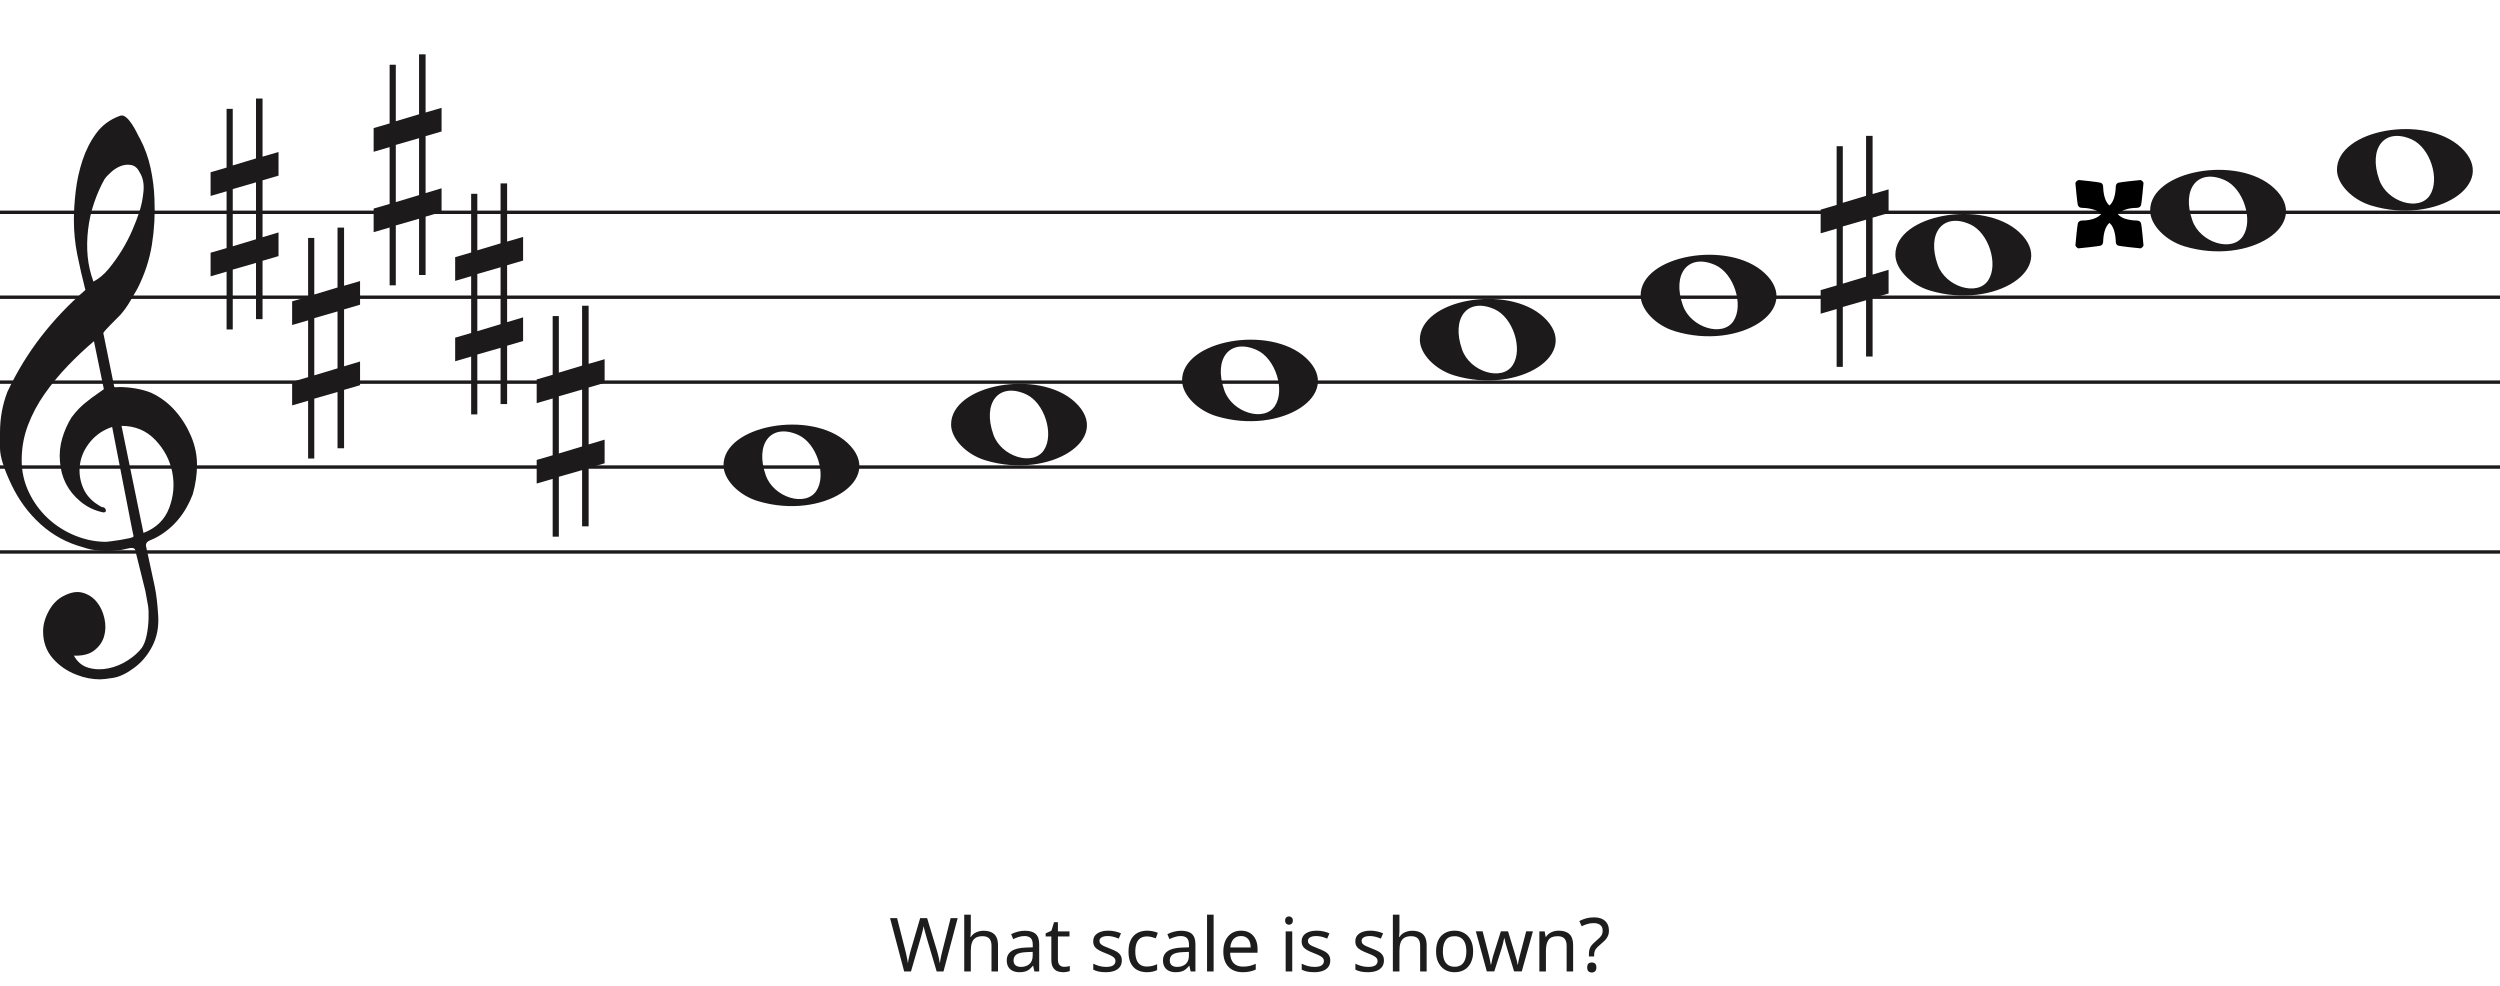
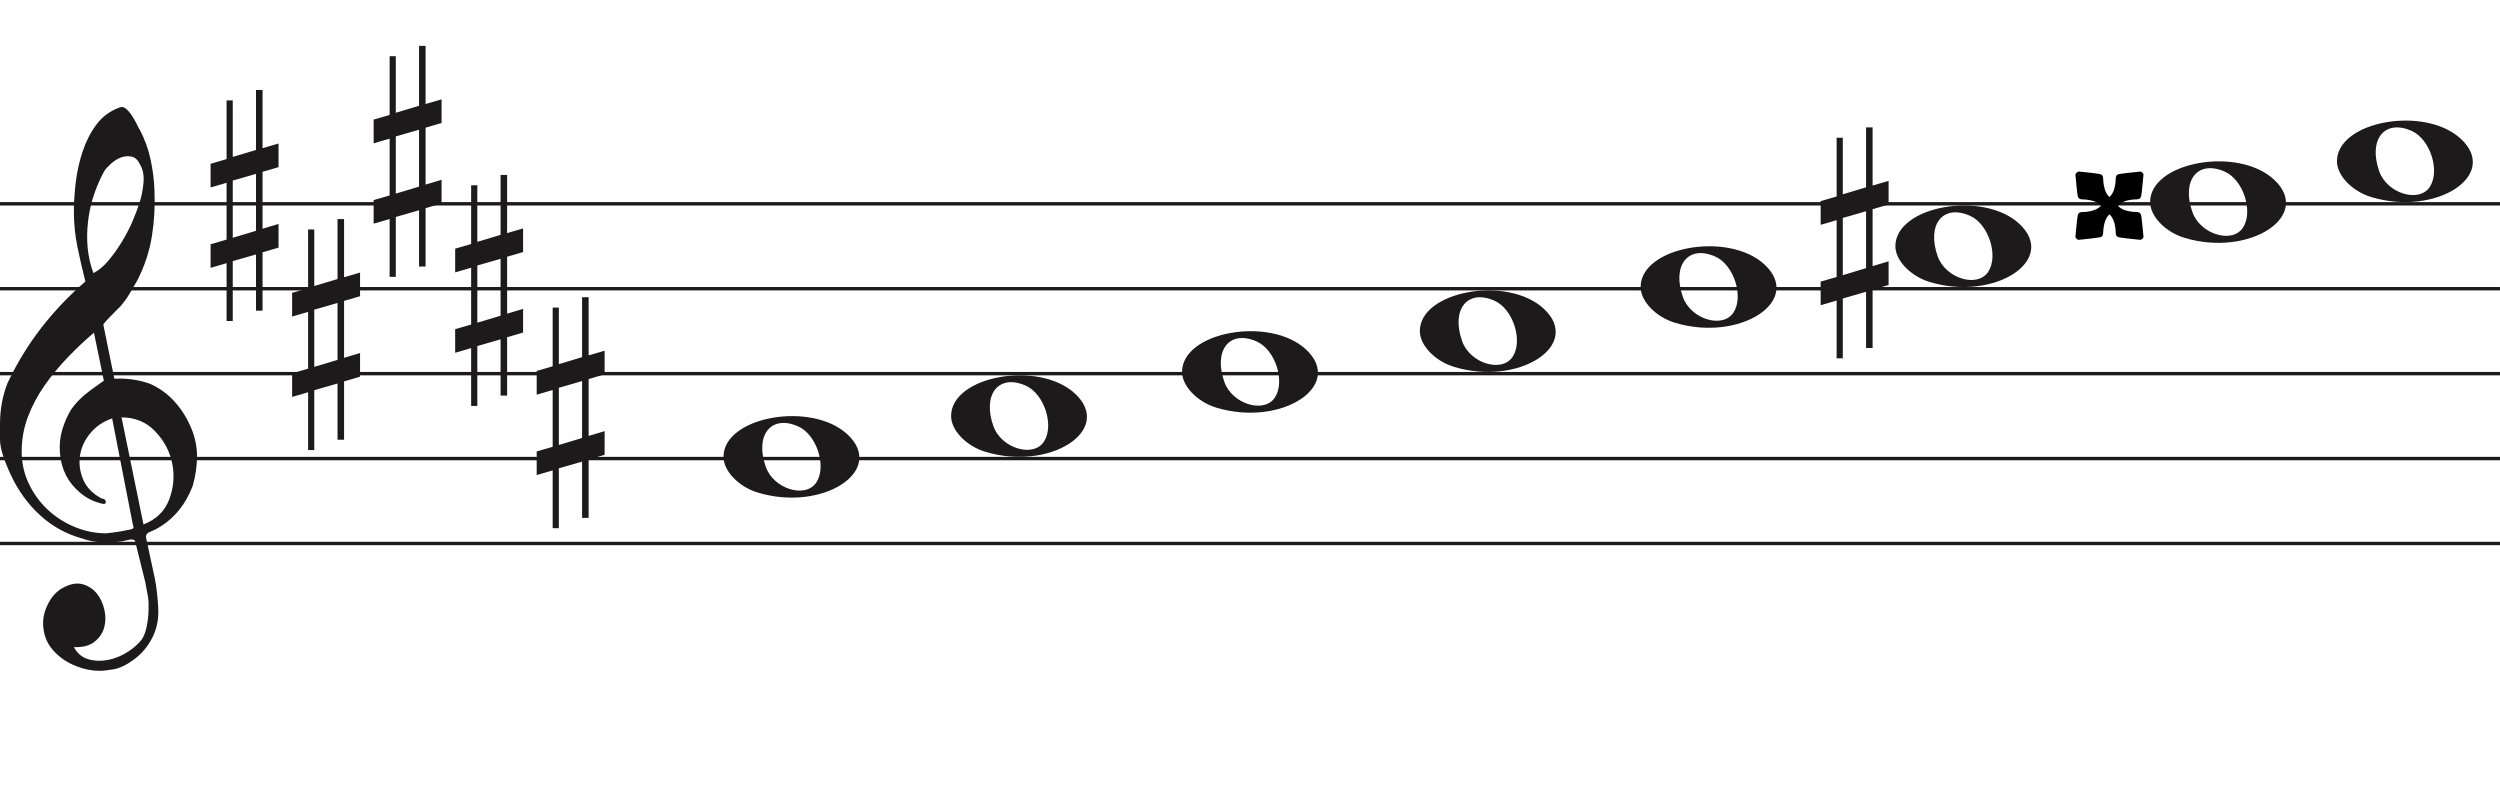
- <svg xmlns="http://www.w3.org/2000/svg" width="736" height="290" viewBox="0 0 736 290" fill="none">
+ <svg xmlns="http://www.w3.org/2000/svg" width="736" height="236" viewBox="0 2.5 736 236" fill="none">
  <line y1="62.5" x2="736" y2="62.5" stroke="#1C1A1A" />
  <line y1="87.5" x2="736" y2="87.5" stroke="#1C1A1A" />
  <line y1="112.5" x2="736" y2="112.5" stroke="#1C1A1A" />
  <line y1="137.5" x2="736" y2="137.5" stroke="#1C1A1A" />
  <line y1="162.5" x2="736" y2="162.5" stroke="#1C1A1A" />
  <path d="M33.02 125.694C30.445 126.54 28.317 127.969 26.636 129.981C24.955 131.991 23.93 134.188 23.562 136.57C23.195 138.951 23.497 141.306 24.469 143.635C25.441 145.964 27.266 147.843 29.946 149.272C30.576 149.272 30.97 149.537 31.128 150.066C31.285 150.595 31.049 150.859 30.419 150.859C27.844 150.33 25.585 149.245 23.641 147.605C20.016 144.588 18.02 140.698 17.652 135.935C17.442 133.553 17.665 131.251 18.322 129.028C18.979 126.805 19.885 124.767 21.041 122.914C22.459 120.957 24.14 119.263 26.084 117.834C26.189 117.728 26.491 117.49 26.991 117.12C27.49 116.749 27.976 116.405 28.448 116.088C28.921 115.77 29.63 115.267 30.576 114.579L27.66 100.448C25.086 102.618 22.538 105.012 20.016 107.632C17.495 110.252 15.209 113.018 13.16 115.929C11.111 118.84 9.47 121.923 8.235 125.178C7 128.433 6.383 131.859 6.383 135.459C6.383 138.793 7.079 141.929 8.472 144.866C9.864 147.803 11.716 150.357 14.027 152.526C16.339 154.696 19.005 156.403 22.026 157.648C25.047 158.891 28.107 159.513 31.207 159.513C31.312 159.513 31.797 159.46 32.664 159.354C33.532 159.249 34.451 159.116 35.422 158.957C36.395 158.799 37.288 158.626 38.102 158.441C38.916 158.256 39.324 158.057 39.324 157.846L38.85 155.623C36.802 145.197 34.857 135.22 33.02 125.694ZM35.777 125.376L42.239 156.893C45.97 155.464 48.491 153.016 49.804 149.55C51.118 146.083 51.419 142.564 50.71 138.991C50.001 135.419 48.334 132.256 45.706 129.504C43.08 126.752 39.77 125.376 35.777 125.376ZM27.503 82.903C29.131 82.056 30.642 80.787 32.034 79.092C33.426 77.399 34.713 75.586 35.896 73.654C37.077 71.723 38.102 69.751 38.969 67.739C39.836 65.729 40.532 63.903 41.057 62.262C41.635 60.516 42.029 58.557 42.239 56.387C42.449 54.217 42.108 52.392 41.215 50.909C40.585 49.587 39.757 48.819 38.733 48.607C37.708 48.396 36.683 48.475 35.659 48.846C34.635 49.216 33.663 49.811 32.743 50.632C31.824 51.452 31.154 52.18 30.734 52.815C29.578 54.879 28.566 57.181 27.7 59.722C26.833 62.262 26.242 64.895 25.927 67.621C25.611 70.346 25.572 72.966 25.808 75.481C26.045 77.994 26.61 80.469 27.503 82.903ZM25.139 85.364C24.245 81.871 23.457 78.444 22.774 75.083C22.091 71.723 21.75 68.269 21.75 64.723C21.75 62.13 21.934 59.285 22.302 56.189C22.669 53.093 23.339 50.076 24.311 47.138C25.283 44.201 26.623 41.568 28.33 39.24C30.038 36.91 32.309 35.217 35.147 34.158C35.409 34.053 35.672 34 35.934 34C36.302 34 36.736 34.211 37.235 34.635C37.734 35.058 38.26 35.68 38.811 36.501C39.362 37.321 39.849 38.168 40.269 39.041C40.689 39.914 41.004 40.51 41.215 40.828C42.633 43.527 43.67 46.398 44.328 49.441C44.984 52.484 45.365 55.514 45.471 58.53C45.68 63.083 45.431 67.581 44.722 72.027C44.013 76.472 42.581 80.813 40.426 85.046C39.691 86.317 38.943 87.6 38.181 88.897C37.419 90.194 36.513 91.45 35.462 92.668C35.252 92.88 34.871 93.264 34.319 93.819C33.767 94.375 33.203 94.944 32.625 95.526C32.047 96.108 31.535 96.651 31.088 97.153C30.642 97.656 30.419 97.96 30.419 98.067L33.649 113.944C33.67 114.048 35.265 113.944 35.265 113.944C38.348 113.983 41.612 114.486 44.446 115.611C47.178 116.881 49.529 118.628 51.499 120.851C53.469 123.074 55.044 125.574 56.227 128.353C57.409 131.132 58 133.95 58 136.808C58 139.665 57.579 142.577 56.739 145.54C54.585 151.151 51.144 155.305 46.416 158.004C45.89 158.322 45.141 158.68 44.17 159.076C43.198 159.473 42.817 160.095 43.027 160.942C44.288 166.708 45.141 170.676 45.589 172.85C46.035 175.024 46.364 177.829 46.573 181.265C46.783 184.551 46.218 187.507 44.879 190.152C43.539 192.807 41.74 194.961 39.481 196.624C37.222 198.297 35.16 199.269 33.295 199.569C31.429 199.86 30.155 200 29.473 200C27.109 200 24.797 199.549 22.538 198.648C19.754 197.596 17.416 195.983 15.524 193.809C13.633 191.635 12.688 188.99 12.688 185.874C12.688 183.91 13.252 181.897 14.382 179.833C15.511 177.769 16.995 176.286 18.834 175.395C20.883 174.333 22.735 174.042 24.39 174.513C26.045 174.994 27.411 175.895 28.488 177.218C29.565 178.54 30.314 180.143 30.734 182.017C31.154 183.9 31.128 185.653 30.655 187.297C30.182 188.94 29.224 190.332 27.779 191.464C26.334 192.606 24.324 193.117 21.75 193.017C22.801 194.921 24.272 196.123 26.163 196.624C28.054 197.135 29.998 197.165 31.994 196.744C33.991 196.323 35.869 195.542 37.629 194.4C39.389 193.268 40.769 192.035 41.766 190.713C42.397 189.761 42.87 188.519 43.185 186.986C43.5 185.443 43.684 183.85 43.736 182.177C43.789 180.514 43.736 179.212 43.579 178.29C43.421 177.358 43.158 175.915 42.79 173.962C41.215 167.56 40.217 163.533 39.796 161.89C39.586 161.366 39.021 161.193 38.102 161.379C37.182 161.564 36.408 161.736 35.777 161.89C31.259 162.481 27.477 162.21 24.429 161.101C19.701 159.831 15.538 157.568 11.939 154.313C8.34 151.058 5.451 147.115 3.27 142.484C1.09 137.853 0 134.334 0 131.925C0 129.518 0 127.996 0 127.361C0 123.074 0.736 119.051 2.207 115.293C4.991 109.418 8.288 104.02 12.097 99.098C15.905 94.176 20.253 89.598 25.139 85.364Z" fill="#1C1A1A" />
  <path d="M358.097 122.514C352.453 120.805 348 116.161 348 111.984C348 100.16 373.813 95.481 384.473 105.372C396 116.069 377.188 128.295 358.097 122.514H358.097ZM375.315 119.544C378.455 114.829 375.453 105.486 370.013 103.048C362.025 99.467 357.129 105.569 360.456 114.959C362.757 121.453 372.119 124.343 375.315 119.544Z" fill="#1C1A1A" />
  <path d="M290.097 135.514C284.453 133.805 280 129.161 280 124.984C280 113.16 305.813 108.481 316.473 118.372C328 129.069 309.188 141.295 290.097 135.514H290.097ZM307.315 132.544C310.455 127.829 307.453 118.486 302.013 116.048C294.025 112.467 289.129 118.569 292.456 127.959C294.757 134.453 304.119 137.343 307.315 132.544Z" fill="#1C1A1A" />
  <path d="M223.097 147.514C217.453 145.805 213 141.161 213 136.984C213 125.16 238.813 120.481 249.473 130.372C261 141.069 242.188 153.295 223.097 147.514H223.097ZM240.315 144.544C243.455 139.829 240.453 130.486 235.013 128.048C227.025 124.467 222.129 130.569 225.456 139.959C227.757 146.453 237.119 149.343 240.315 144.544Z" fill="#1C1A1A" />
  <path d="M428.097 110.514C422.453 108.805 418 104.161 418 99.984C418 88.16 443.813 83.481 454.473 93.373C466 104.069 447.188 116.295 428.097 110.514H428.097ZM445.315 107.544C448.455 102.829 445.453 93.486 440.013 91.048C432.025 87.467 427.129 93.569 430.456 102.959C432.757 109.453 442.119 112.343 445.315 107.544Z" fill="#1C1A1A" />
  <path d="M698.097 60.514C692.453 58.805 688 54.161 688 49.984C688 38.16 713.813 33.481 724.473 43.373C736 54.069 717.188 66.295 698.097 60.514H698.097ZM715.315 57.544C718.455 52.829 715.453 43.486 710.013 41.048C702.025 37.467 697.129 43.569 700.456 52.959C702.757 59.453 712.119 62.343 715.315 57.544Z" fill="#1C1A1A" />
  <path d="M643.097 72.514C637.453 70.805 633 66.161 633 61.984C633 50.16 658.813 45.481 669.473 55.373C681 66.069 662.188 78.295 643.097 72.514H643.097ZM660.315 69.544C663.455 64.829 660.453 55.486 655.013 53.048C647.025 49.467 642.129 55.569 645.456 64.959C647.757 71.453 657.119 74.343 660.315 69.544Z" fill="#1C1A1A" />
  <path d="M568.097 85.514C562.453 83.805 558 79.161 558 74.984C558 63.16 583.813 58.481 594.473 68.373C606 79.069 587.188 91.295 568.097 85.514H568.097ZM585.315 82.544C588.455 77.829 585.453 68.486 580.013 66.048C572.025 62.467 567.129 68.569 570.456 77.959C572.757 84.453 582.119 87.343 585.315 82.544Z" fill="#1C1A1A" />
  <path d="M493.097 97.514C487.453 95.805 483 91.161 483 86.984C483 75.16 508.813 70.481 519.473 80.373C531 91.069 512.188 103.295 493.097 97.514H493.097ZM510.315 94.544C513.455 89.829 510.453 80.486 505.013 78.048C497.025 74.467 492.129 80.569 495.456 89.959C497.757 96.453 507.119 99.343 510.315 94.544Z" fill="#1C1A1A" />
  <path d="M611.631 53.14C611.486 53.216 611.355 53.327 611.237 53.473C611.118 53.619 611.039 53.765 611 53.911C611.021 54.273 611.12 55.319 611.298 57.048C611.476 58.777 611.61 59.858 611.701 60.29C611.853 60.909 612.32 61.213 613.103 61.201C613.745 61.205 614.388 61.267 615.03 61.385C615.673 61.503 616.245 61.652 616.748 61.832C617.043 61.946 617.347 62.104 617.659 62.305C617.972 62.507 618.205 62.7 618.36 62.883L618.57 63.094L618.29 63.304C617.78 63.801 617.065 64.192 616.143 64.478C615.222 64.764 614.208 64.91 613.103 64.916C612.32 64.904 611.853 65.208 611.701 65.828C611.61 66.263 611.476 67.355 611.298 69.105C611.12 70.854 611.02 71.911 611 72.276C611.048 72.43 611.162 72.596 611.342 72.776C611.521 72.955 611.688 73.069 611.841 73.117C612.237 73.094 613.303 72.983 615.039 72.784C616.776 72.586 617.859 72.44 618.29 72.346C618.635 72.259 618.874 72.084 619.008 71.821C619.143 71.558 619.207 71.102 619.201 70.454C619.238 69.922 619.305 69.408 619.403 68.912C619.5 68.415 619.62 67.971 619.762 67.58C619.876 67.248 620.034 66.913 620.235 66.572C620.437 66.232 620.629 65.984 620.813 65.828L621.024 65.617L621.234 65.828C621.418 65.984 621.611 66.232 621.812 66.572C622.014 66.912 622.171 67.248 622.285 67.58C622.427 67.971 622.547 68.415 622.645 68.912C622.742 69.408 622.81 69.922 622.846 70.454C622.84 71.102 622.905 71.558 623.039 71.821C623.173 72.084 623.413 72.259 623.757 72.346C624.188 72.44 625.272 72.586 627.008 72.784C628.744 72.983 629.81 73.094 630.206 73.117C630.359 73.069 630.526 72.955 630.706 72.776C630.885 72.596 630.999 72.43 631.047 72.276C631.026 71.911 630.928 70.854 630.749 69.105C630.571 67.355 630.437 66.263 630.346 65.828C630.195 65.208 629.727 64.905 628.945 64.916C628.302 64.912 627.659 64.85 627.017 64.732C626.374 64.614 625.802 64.465 625.3 64.285C625.005 64.171 624.701 64.014 624.388 63.812C624.076 63.611 623.842 63.418 623.687 63.234L623.477 63.024L623.757 62.813C624.267 62.317 624.983 61.925 625.904 61.639C626.826 61.353 627.839 61.207 628.945 61.201C629.727 61.213 630.195 60.909 630.346 60.29C630.437 59.855 630.571 58.762 630.749 57.013C630.928 55.264 631.027 54.206 631.047 53.841C631 53.688 630.885 53.521 630.706 53.342C630.526 53.162 630.36 53.048 630.206 53C629.81 53.023 628.744 53.134 627.008 53.333C625.272 53.532 624.188 53.678 623.757 53.771C623.413 53.859 623.173 54.034 623.039 54.297C622.905 54.56 622.84 55.015 622.846 55.664C622.809 56.195 622.742 56.709 622.645 57.206C622.547 57.702 622.427 58.146 622.285 58.538C622.172 58.869 622.014 59.205 621.812 59.545C621.611 59.885 621.418 60.134 621.234 60.29L621.024 60.5L620.813 60.29C620.629 60.134 620.437 59.885 620.235 59.545C620.034 59.205 619.876 58.869 619.762 58.538C619.62 58.146 619.501 57.702 619.403 57.206C619.305 56.709 619.238 56.195 619.201 55.664C619.207 55.015 619.142 54.56 619.008 54.297C618.874 54.034 618.635 53.859 618.29 53.771C617.934 53.677 616.911 53.532 615.223 53.333C613.535 53.134 612.478 53.023 612.051 53C611.911 53.012 611.771 53.059 611.631 53.14Z" fill="black" />
  <path d="M542.523 83.501V66.659L549.368 64.682V81.438L542.523 83.501ZM556 79.426L551.294 80.837V64.081L556 62.706V55.746L551.294 57.12V40H549.368V57.64L542.523 59.698V43.05H540.706V60.332L536 61.71V68.685L540.706 67.31V84.034L536 85.405V92.351L540.706 90.976V108H542.523V90.368L549.368 88.398V104.96H551.294V87.775L556 86.397V79.426Z" fill="#1C1A1A" />
  <path d="M68.523 72.501V55.658L75.368 53.682V70.438L68.523 72.501ZM82 68.426L77.294 69.837V53.081L82 51.706V44.746L77.294 46.12V29H75.368V46.64L68.523 48.698V32.05H66.706V49.332L62 50.71V57.685L66.706 56.31V73.034L62 74.405V81.351L66.706 79.976V97H68.523V79.368L75.368 77.398V93.96H77.294V76.775L82 75.397V68.426Z" fill="#1C1A1A" />
  <path d="M92.523 110.5V93.659L99.368 91.682V108.438L92.523 110.5ZM106 106.426L101.294 107.837V91.081L106 89.706V82.746L101.294 84.12V67H99.368V84.64L92.523 86.698V70.05H90.706V87.332L86 88.71V95.685L90.706 94.31V111.034L86 112.405V119.351L90.706 117.976V135H92.523V117.368L99.368 115.398V131.96H101.294V114.775L106 113.397V106.426Z" fill="#1C1A1A" />
  <path d="M116.523 59.501V42.658L123.368 40.682V57.438L116.523 59.501ZM130 55.426L125.294 56.837V40.081L130 38.706V31.746L125.294 33.12V16H123.368V33.64L116.523 35.698V19.05H114.706V36.332L110 37.71V44.685L114.706 43.31V60.034L110 61.405V68.351L114.706 66.976V84H116.523V66.368L123.368 64.398V80.96H125.294V63.775L130 62.397V55.426Z" fill="#1C1A1A" />
  <path d="M140.523 97.501V80.659L147.368 78.682V95.438L140.523 97.501ZM154 93.426L149.294 94.837V78.081L154 76.706V69.746L149.294 71.12V54H147.368V71.64L140.523 73.698V57.05H138.706V74.332L134 75.71V82.685L138.706 81.31V98.034L134 99.405V106.351L138.706 104.976V122H140.523V104.368L147.368 102.398V118.96H149.294V101.775L154 100.397V93.426Z" fill="#1C1A1A" />
  <path d="M164.523 133.5V116.658L171.368 114.682V131.438L164.523 133.5ZM178 129.426L173.294 130.837V114.081L178 112.706V105.746L173.294 107.12V90H171.368V107.64L164.523 109.698V93.05H162.706V110.332L158 111.71V118.685L162.706 117.31V134.034L158 135.405V142.351L162.706 140.976V158H164.523V140.368L171.368 138.398V154.96H173.294V137.775L178 136.397V129.426Z" fill="#1C1A1A" />
-   <path d="M281.94 270.292L277.76 286H275.758L272.7 275.704C272.612 275.396 272.524 275.081 272.436 274.758C272.348 274.435 272.267 274.127 272.194 273.834C272.12 273.541 272.054 273.291 271.996 273.086C271.952 272.866 271.922 272.705 271.908 272.602C271.893 272.705 271.864 272.866 271.82 273.086C271.79 273.291 271.739 273.541 271.666 273.834C271.592 274.127 271.512 274.443 271.424 274.78C271.35 275.103 271.262 275.433 271.16 275.77L268.19 286H266.188L262.03 270.292H264.098L266.54 279.884C266.628 280.221 266.708 280.559 266.782 280.896C266.855 281.219 266.921 281.541 266.98 281.864C267.053 282.172 267.112 282.473 267.156 282.766C267.2 283.059 267.244 283.345 267.288 283.624C267.332 283.331 267.376 283.03 267.42 282.722C267.478 282.414 267.544 282.099 267.618 281.776C267.691 281.439 267.772 281.101 267.86 280.764C267.948 280.427 268.036 280.097 268.124 279.774L270.896 270.292H272.942L275.824 279.84C275.926 280.177 276.022 280.522 276.11 280.874C276.198 281.211 276.278 281.541 276.352 281.864C276.425 282.187 276.484 282.502 276.528 282.81C276.586 283.103 276.638 283.375 276.682 283.624C276.726 283.257 276.784 282.876 276.858 282.48C276.931 282.069 277.019 281.644 277.122 281.204C277.224 280.764 277.334 280.317 277.452 279.862L279.872 270.292H281.94ZM285.805 274.186C285.805 274.465 285.79 274.751 285.761 275.044C285.746 275.337 285.724 275.601 285.695 275.836H285.827C286.076 275.425 286.392 275.088 286.773 274.824C287.154 274.56 287.58 274.362 288.049 274.23C288.518 274.083 289.002 274.01 289.501 274.01C290.454 274.01 291.246 274.164 291.877 274.472C292.522 274.765 293.006 275.227 293.329 275.858C293.652 276.489 293.813 277.31 293.813 278.322V286H291.899V278.454C291.899 277.501 291.686 276.789 291.261 276.32C290.836 275.851 290.168 275.616 289.259 275.616C288.379 275.616 287.69 275.785 287.191 276.122C286.692 276.445 286.333 276.929 286.113 277.574C285.908 278.205 285.805 278.982 285.805 279.906V286H283.869V269.28H285.805V274.186ZM301.715 274.01C303.152 274.01 304.215 274.325 304.905 274.956C305.594 275.587 305.939 276.591 305.939 277.97V286H304.531L304.157 284.328H304.069C303.731 284.753 303.379 285.113 303.013 285.406C302.661 285.685 302.25 285.89 301.781 286.022C301.326 286.154 300.769 286.22 300.109 286.22C299.405 286.22 298.767 286.095 298.195 285.846C297.637 285.597 297.197 285.215 296.875 284.702C296.552 284.174 296.391 283.514 296.391 282.722C296.391 281.549 296.853 280.647 297.777 280.016C298.701 279.371 300.123 279.019 302.045 278.96L304.047 278.894V278.19C304.047 277.207 303.834 276.525 303.409 276.144C302.983 275.763 302.382 275.572 301.605 275.572C300.989 275.572 300.402 275.667 299.845 275.858C299.287 276.034 298.767 276.239 298.283 276.474L297.689 275.022C298.202 274.743 298.811 274.509 299.515 274.318C300.219 274.113 300.952 274.01 301.715 274.01ZM302.287 280.302C300.82 280.361 299.801 280.595 299.229 281.006C298.671 281.417 298.393 281.996 298.393 282.744C298.393 283.404 298.591 283.888 298.987 284.196C299.397 284.504 299.918 284.658 300.549 284.658C301.546 284.658 302.375 284.387 303.035 283.844C303.695 283.287 304.025 282.436 304.025 281.292V280.236L302.287 280.302ZM313.299 284.636C313.592 284.636 313.893 284.614 314.201 284.57C314.509 284.511 314.758 284.453 314.949 284.394V285.868C314.743 285.971 314.45 286.051 314.069 286.11C313.687 286.183 313.321 286.22 312.969 286.22C312.353 286.22 311.781 286.117 311.253 285.912C310.739 285.692 310.321 285.318 309.999 284.79C309.676 284.262 309.515 283.521 309.515 282.568V275.704H307.843V274.78L309.537 274.01L310.307 271.502H311.451V274.208H314.861V275.704H311.451V282.524C311.451 283.243 311.619 283.778 311.957 284.13C312.309 284.467 312.756 284.636 313.299 284.636ZM330.263 282.744C330.263 283.507 330.072 284.145 329.691 284.658C329.309 285.171 328.767 285.56 328.063 285.824C327.359 286.088 326.523 286.22 325.555 286.22C324.733 286.22 324.022 286.154 323.421 286.022C322.834 285.89 322.313 285.707 321.859 285.472V283.712C322.328 283.947 322.893 284.167 323.553 284.372C324.227 284.563 324.909 284.658 325.599 284.658C326.581 284.658 327.293 284.504 327.733 284.196C328.173 283.873 328.393 283.448 328.393 282.92C328.393 282.627 328.312 282.363 328.151 282.128C327.989 281.893 327.696 281.659 327.271 281.424C326.86 281.189 326.266 280.925 325.489 280.632C324.726 280.339 324.073 280.045 323.531 279.752C322.988 279.459 322.57 279.107 322.277 278.696C321.983 278.285 321.837 277.757 321.837 277.112C321.837 276.115 322.24 275.345 323.047 274.802C323.868 274.259 324.939 273.988 326.259 273.988C326.977 273.988 327.645 274.061 328.261 274.208C328.891 274.34 329.478 274.531 330.021 274.78L329.361 276.32C329.038 276.173 328.693 276.049 328.327 275.946C327.975 275.829 327.615 275.741 327.249 275.682C326.882 275.609 326.508 275.572 326.127 275.572C325.335 275.572 324.726 275.704 324.301 275.968C323.89 276.217 323.685 276.562 323.685 277.002C323.685 277.325 323.78 277.603 323.971 277.838C324.161 278.058 324.477 278.278 324.917 278.498C325.371 278.703 325.973 278.953 326.721 279.246C327.469 279.525 328.107 279.811 328.635 280.104C329.163 280.397 329.566 280.757 329.845 281.182C330.123 281.593 330.263 282.113 330.263 282.744ZM337.622 286.22C336.581 286.22 335.649 286.007 334.828 285.582C334.021 285.157 333.383 284.497 332.914 283.602C332.459 282.707 332.232 281.563 332.232 280.17C332.232 278.718 332.474 277.537 332.958 276.628C333.442 275.719 334.095 275.051 334.916 274.626C335.752 274.201 336.698 273.988 337.754 273.988C338.355 273.988 338.935 274.054 339.492 274.186C340.049 274.303 340.504 274.45 340.856 274.626L340.262 276.232C339.91 276.1 339.499 275.975 339.03 275.858C338.561 275.741 338.121 275.682 337.71 275.682C336.918 275.682 336.265 275.851 335.752 276.188C335.239 276.525 334.857 277.024 334.608 277.684C334.359 278.344 334.234 279.165 334.234 280.148C334.234 281.087 334.359 281.886 334.608 282.546C334.857 283.206 335.231 283.705 335.73 284.042C336.229 284.379 336.852 284.548 337.6 284.548C338.245 284.548 338.81 284.482 339.294 284.35C339.793 284.218 340.247 284.057 340.658 283.866V285.582C340.262 285.787 339.822 285.941 339.338 286.044C338.869 286.161 338.297 286.22 337.622 286.22ZM347.708 274.01C349.146 274.01 350.209 274.325 350.898 274.956C351.588 275.587 351.932 276.591 351.932 277.97V286H350.524L350.15 284.328H350.062C349.725 284.753 349.373 285.113 349.006 285.406C348.654 285.685 348.244 285.89 347.774 286.022C347.32 286.154 346.762 286.22 346.102 286.22C345.398 286.22 344.76 286.095 344.188 285.846C343.631 285.597 343.191 285.215 342.868 284.702C342.546 284.174 342.384 283.514 342.384 282.722C342.384 281.549 342.846 280.647 343.77 280.016C344.694 279.371 346.117 279.019 348.038 278.96L350.04 278.894V278.19C350.04 277.207 349.828 276.525 349.402 276.144C348.977 275.763 348.376 275.572 347.598 275.572C346.982 275.572 346.396 275.667 345.838 275.858C345.281 276.034 344.76 276.239 344.276 276.474L343.682 275.022C344.196 274.743 344.804 274.509 345.508 274.318C346.212 274.113 346.946 274.01 347.708 274.01ZM348.28 280.302C346.814 280.361 345.794 280.595 345.222 281.006C344.665 281.417 344.386 281.996 344.386 282.744C344.386 283.404 344.584 283.888 344.98 284.196C345.391 284.504 345.912 284.658 346.542 284.658C347.54 284.658 348.368 284.387 349.028 283.844C349.688 283.287 350.018 282.436 350.018 281.292V280.236L348.28 280.302ZM357.29 286H355.354V269.28H357.29V286ZM365.36 273.988C366.372 273.988 367.237 274.208 367.956 274.648C368.689 275.088 369.247 275.711 369.628 276.518C370.024 277.31 370.222 278.241 370.222 279.312V280.478H362.148C362.177 281.813 362.515 282.832 363.16 283.536C363.82 284.225 364.737 284.57 365.91 284.57C366.658 284.57 367.318 284.504 367.89 284.372C368.477 284.225 369.078 284.02 369.694 283.756V285.45C369.093 285.714 368.499 285.905 367.912 286.022C367.325 286.154 366.629 286.22 365.822 286.22C364.707 286.22 363.717 285.993 362.852 285.538C362.001 285.083 361.334 284.409 360.85 283.514C360.381 282.605 360.146 281.497 360.146 280.192C360.146 278.901 360.359 277.794 360.784 276.87C361.224 275.946 361.833 275.235 362.61 274.736C363.402 274.237 364.319 273.988 365.36 273.988ZM365.338 275.572C364.414 275.572 363.681 275.873 363.138 276.474C362.61 277.061 362.295 277.882 362.192 278.938H368.198C368.198 278.263 368.095 277.677 367.89 277.178C367.685 276.679 367.369 276.291 366.944 276.012C366.533 275.719 365.998 275.572 365.338 275.572ZM380.435 274.208V286H378.499V274.208H380.435ZM379.489 269.786C379.782 269.786 380.039 269.889 380.259 270.094C380.494 270.285 380.611 270.593 380.611 271.018C380.611 271.429 380.494 271.737 380.259 271.942C380.039 272.147 379.782 272.25 379.489 272.25C379.166 272.25 378.895 272.147 378.675 271.942C378.455 271.737 378.345 271.429 378.345 271.018C378.345 270.593 378.455 270.285 378.675 270.094C378.895 269.889 379.166 269.786 379.489 269.786ZM391.629 282.744C391.629 283.507 391.438 284.145 391.057 284.658C390.676 285.171 390.133 285.56 389.429 285.824C388.725 286.088 387.889 286.22 386.921 286.22C386.1 286.22 385.388 286.154 384.787 286.022C384.2 285.89 383.68 285.707 383.225 285.472V283.712C383.694 283.947 384.259 284.167 384.919 284.372C385.594 284.563 386.276 284.658 386.965 284.658C387.948 284.658 388.659 284.504 389.099 284.196C389.539 283.873 389.759 283.448 389.759 282.92C389.759 282.627 389.678 282.363 389.517 282.128C389.356 281.893 389.062 281.659 388.637 281.424C388.226 281.189 387.632 280.925 386.855 280.632C386.092 280.339 385.44 280.045 384.897 279.752C384.354 279.459 383.936 279.107 383.643 278.696C383.35 278.285 383.203 277.757 383.203 277.112C383.203 276.115 383.606 275.345 384.413 274.802C385.234 274.259 386.305 273.988 387.625 273.988C388.344 273.988 389.011 274.061 389.627 274.208C390.258 274.34 390.844 274.531 391.387 274.78L390.727 276.32C390.404 276.173 390.06 276.049 389.693 275.946C389.341 275.829 388.982 275.741 388.615 275.682C388.248 275.609 387.874 275.572 387.493 275.572C386.701 275.572 386.092 275.704 385.667 275.968C385.256 276.217 385.051 276.562 385.051 277.002C385.051 277.325 385.146 277.603 385.337 277.838C385.528 278.058 385.843 278.278 386.283 278.498C386.738 278.703 387.339 278.953 388.087 279.246C388.835 279.525 389.473 279.811 390.001 280.104C390.529 280.397 390.932 280.757 391.211 281.182C391.49 281.593 391.629 282.113 391.629 282.744ZM407.431 282.744C407.431 283.507 407.24 284.145 406.859 284.658C406.478 285.171 405.935 285.56 405.231 285.824C404.527 286.088 403.691 286.22 402.723 286.22C401.902 286.22 401.19 286.154 400.589 286.022C400.002 285.89 399.482 285.707 399.027 285.472V283.712C399.496 283.947 400.061 284.167 400.721 284.372C401.396 284.563 402.078 284.658 402.767 284.658C403.75 284.658 404.461 284.504 404.901 284.196C405.341 283.873 405.561 283.448 405.561 282.92C405.561 282.627 405.48 282.363 405.319 282.128C405.158 281.893 404.864 281.659 404.439 281.424C404.028 281.189 403.434 280.925 402.657 280.632C401.894 280.339 401.242 280.045 400.699 279.752C400.156 279.459 399.738 279.107 399.445 278.696C399.152 278.285 399.005 277.757 399.005 277.112C399.005 276.115 399.408 275.345 400.215 274.802C401.036 274.259 402.107 273.988 403.427 273.988C404.146 273.988 404.813 274.061 405.429 274.208C406.06 274.34 406.646 274.531 407.189 274.78L406.529 276.32C406.206 276.173 405.862 276.049 405.495 275.946C405.143 275.829 404.784 275.741 404.417 275.682C404.05 275.609 403.676 275.572 403.295 275.572C402.503 275.572 401.894 275.704 401.469 275.968C401.058 276.217 400.853 276.562 400.853 277.002C400.853 277.325 400.948 277.603 401.139 277.838C401.33 278.058 401.645 278.278 402.085 278.498C402.54 278.703 403.141 278.953 403.889 279.246C404.637 279.525 405.275 279.811 405.803 280.104C406.331 280.397 406.734 280.757 407.013 281.182C407.292 281.593 407.431 282.113 407.431 282.744ZM411.996 274.186C411.996 274.465 411.982 274.751 411.952 275.044C411.938 275.337 411.916 275.601 411.886 275.836H412.018C412.268 275.425 412.583 275.088 412.964 274.824C413.346 274.56 413.771 274.362 414.24 274.23C414.71 274.083 415.194 274.01 415.692 274.01C416.646 274.01 417.438 274.164 418.068 274.472C418.714 274.765 419.198 275.227 419.52 275.858C419.843 276.489 420.004 277.31 420.004 278.322V286H418.09V278.454C418.09 277.501 417.878 276.789 417.452 276.32C417.027 275.851 416.36 275.616 415.45 275.616C414.57 275.616 413.881 275.785 413.382 276.122C412.884 276.445 412.524 276.929 412.304 277.574C412.099 278.205 411.996 278.982 411.996 279.906V286H410.06V269.28H411.996V274.186ZM433.692 280.082C433.692 281.065 433.56 281.937 433.296 282.7C433.047 283.448 432.68 284.086 432.196 284.614C431.727 285.142 431.147 285.545 430.458 285.824C429.783 286.088 429.028 286.22 428.192 286.22C427.415 286.22 426.696 286.088 426.036 285.824C425.376 285.545 424.804 285.142 424.32 284.614C423.836 284.086 423.455 283.448 423.176 282.7C422.912 281.937 422.78 281.065 422.78 280.082C422.78 278.777 423 277.677 423.44 276.782C423.88 275.873 424.511 275.183 425.332 274.714C426.153 274.23 427.129 273.988 428.258 273.988C429.329 273.988 430.267 274.23 431.074 274.714C431.895 275.183 432.533 275.873 432.988 276.782C433.457 277.677 433.692 278.777 433.692 280.082ZM424.782 280.082C424.782 281.006 424.899 281.813 425.134 282.502C425.383 283.177 425.765 283.697 426.278 284.064C426.791 284.431 427.444 284.614 428.236 284.614C429.028 284.614 429.681 284.431 430.194 284.064C430.707 283.697 431.081 283.177 431.316 282.502C431.565 281.813 431.69 281.006 431.69 280.082C431.69 279.143 431.565 278.344 431.316 277.684C431.067 277.024 430.685 276.518 430.172 276.166C429.673 275.799 429.021 275.616 428.214 275.616C427.011 275.616 426.139 276.012 425.596 276.804C425.053 277.596 424.782 278.689 424.782 280.082ZM443.723 279.334C443.635 279.026 443.547 278.725 443.459 278.432C443.371 278.124 443.29 277.838 443.217 277.574C443.158 277.295 443.099 277.039 443.041 276.804C442.982 276.569 442.938 276.371 442.909 276.21H442.821C442.791 276.371 442.747 276.569 442.689 276.804C442.645 277.039 442.586 277.295 442.513 277.574C442.454 277.853 442.381 278.146 442.293 278.454C442.219 278.747 442.131 279.048 442.029 279.356L439.917 285.978H437.717L434.483 274.186H436.485L438.113 280.478C438.23 280.903 438.34 281.336 438.443 281.776C438.545 282.201 438.633 282.612 438.707 283.008C438.795 283.389 438.853 283.719 438.883 283.998H438.971C439.015 283.822 439.066 283.602 439.125 283.338C439.183 283.074 439.242 282.795 439.301 282.502C439.374 282.209 439.447 281.915 439.521 281.622C439.609 281.329 439.689 281.065 439.763 280.83L441.853 274.186H443.965L445.989 280.83C446.091 281.167 446.194 281.527 446.297 281.908C446.414 282.289 446.517 282.663 446.605 283.03C446.693 283.382 446.751 283.697 446.781 283.976H446.869C446.898 283.727 446.949 283.419 447.023 283.052C447.111 282.671 447.206 282.26 447.309 281.82C447.426 281.365 447.543 280.918 447.661 280.478L449.311 274.186H451.291L448.013 285.978H445.747L443.723 279.334ZM458.862 273.988C460.27 273.988 461.333 274.333 462.052 275.022C462.77 275.697 463.13 276.797 463.13 278.322V286H461.216V278.454C461.216 277.501 461.003 276.789 460.578 276.32C460.152 275.851 459.485 275.616 458.576 275.616C457.27 275.616 456.368 275.983 455.87 276.716C455.371 277.449 455.122 278.505 455.122 279.884V286H453.186V274.208H454.748L455.034 275.814H455.144C455.408 275.403 455.73 275.066 456.112 274.802C456.508 274.523 456.94 274.318 457.41 274.186C457.879 274.054 458.363 273.988 458.862 273.988ZM467.775 280.984C467.775 280.427 467.826 279.95 467.929 279.554C468.046 279.143 468.237 278.755 468.501 278.388C468.78 278.021 469.154 277.64 469.623 277.244C470.195 276.76 470.635 276.357 470.943 276.034C471.266 275.711 471.493 275.396 471.625 275.088C471.757 274.78 471.823 274.406 471.823 273.966C471.823 273.262 471.596 272.719 471.141 272.338C470.686 271.957 470.026 271.766 469.161 271.766C468.442 271.766 467.804 271.861 467.247 272.052C466.69 272.228 466.154 272.441 465.641 272.69L464.959 271.15C465.546 270.842 466.191 270.585 466.895 270.38C467.614 270.175 468.413 270.072 469.293 270.072C470.686 270.072 471.764 270.417 472.527 271.106C473.29 271.795 473.671 272.734 473.671 273.922C473.671 274.582 473.561 275.147 473.341 275.616C473.136 276.071 472.835 276.496 472.439 276.892C472.058 277.273 471.603 277.684 471.075 278.124C470.591 278.535 470.217 278.894 469.953 279.202C469.704 279.51 469.535 279.818 469.447 280.126C469.359 280.419 469.315 280.779 469.315 281.204V281.578H467.775V280.984ZM467.269 284.812C467.269 284.269 467.394 283.888 467.643 283.668C467.907 283.448 468.237 283.338 468.633 283.338C469 283.338 469.315 283.448 469.579 283.668C469.843 283.888 469.975 284.269 469.975 284.812C469.975 285.34 469.843 285.721 469.579 285.956C469.315 286.191 469 286.308 468.633 286.308C468.237 286.308 467.907 286.191 467.643 285.956C467.394 285.721 467.269 285.34 467.269 284.812Z" fill="#1D1D1D" />
</svg>
